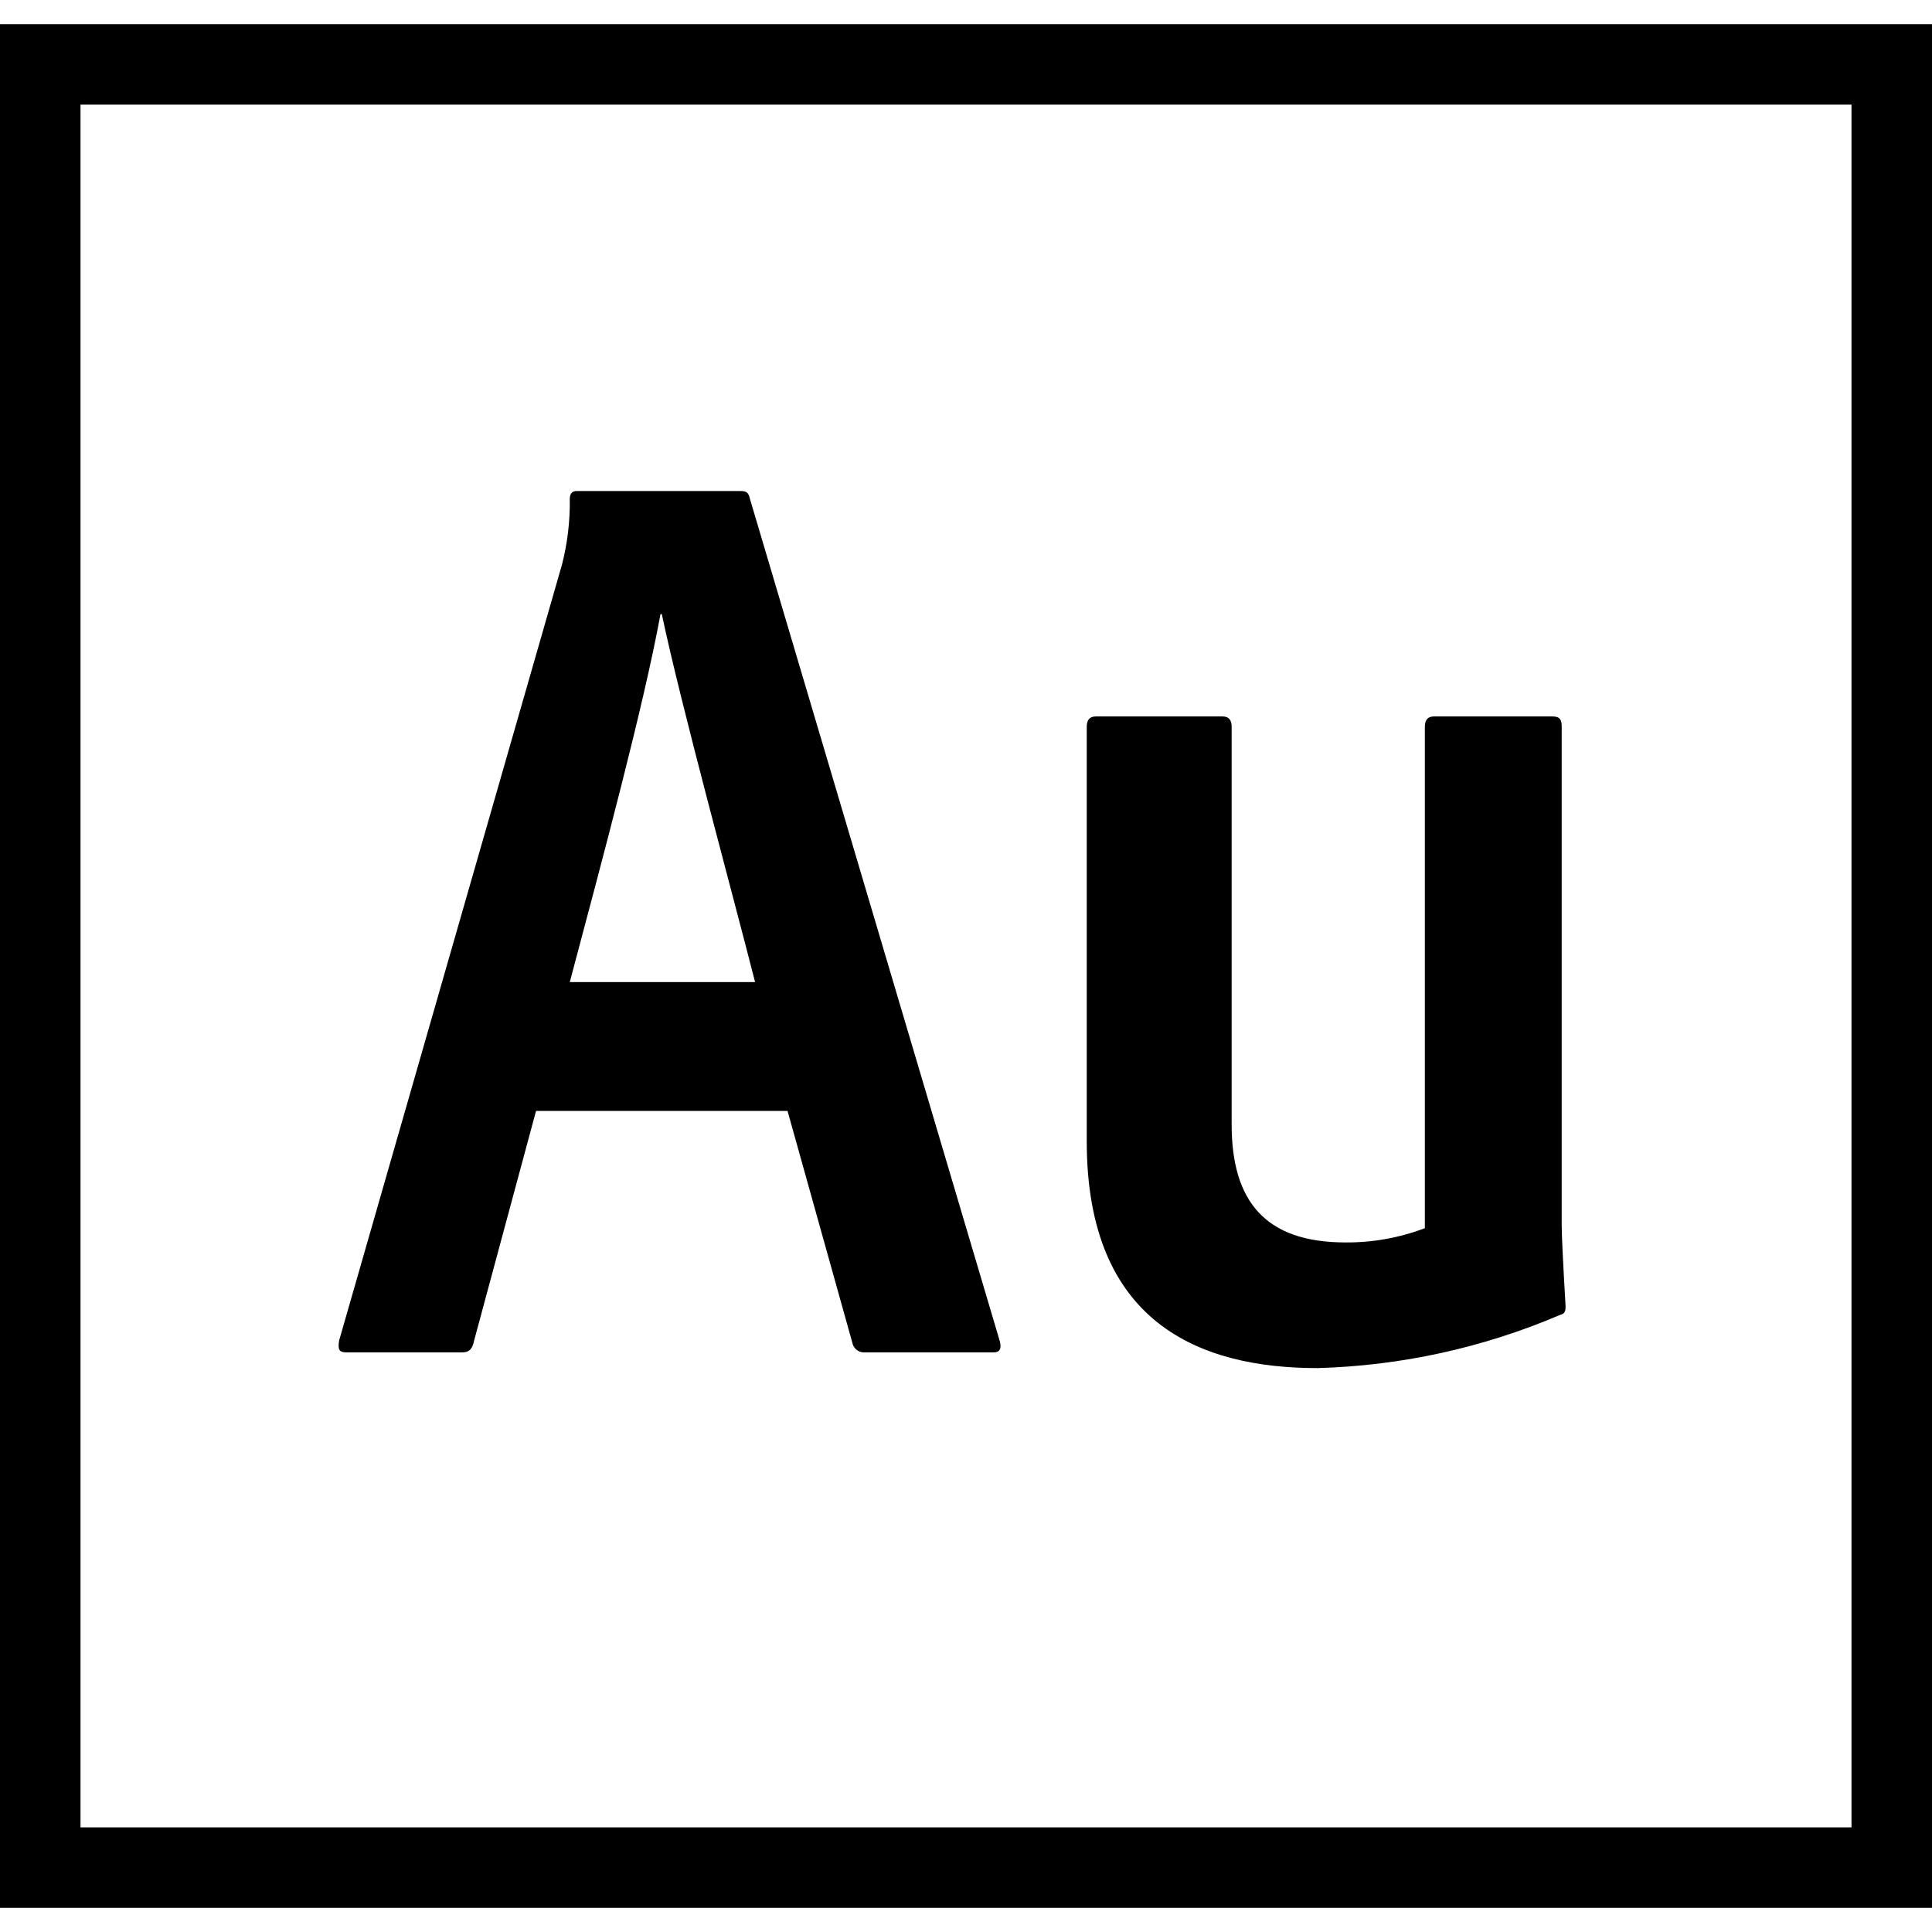
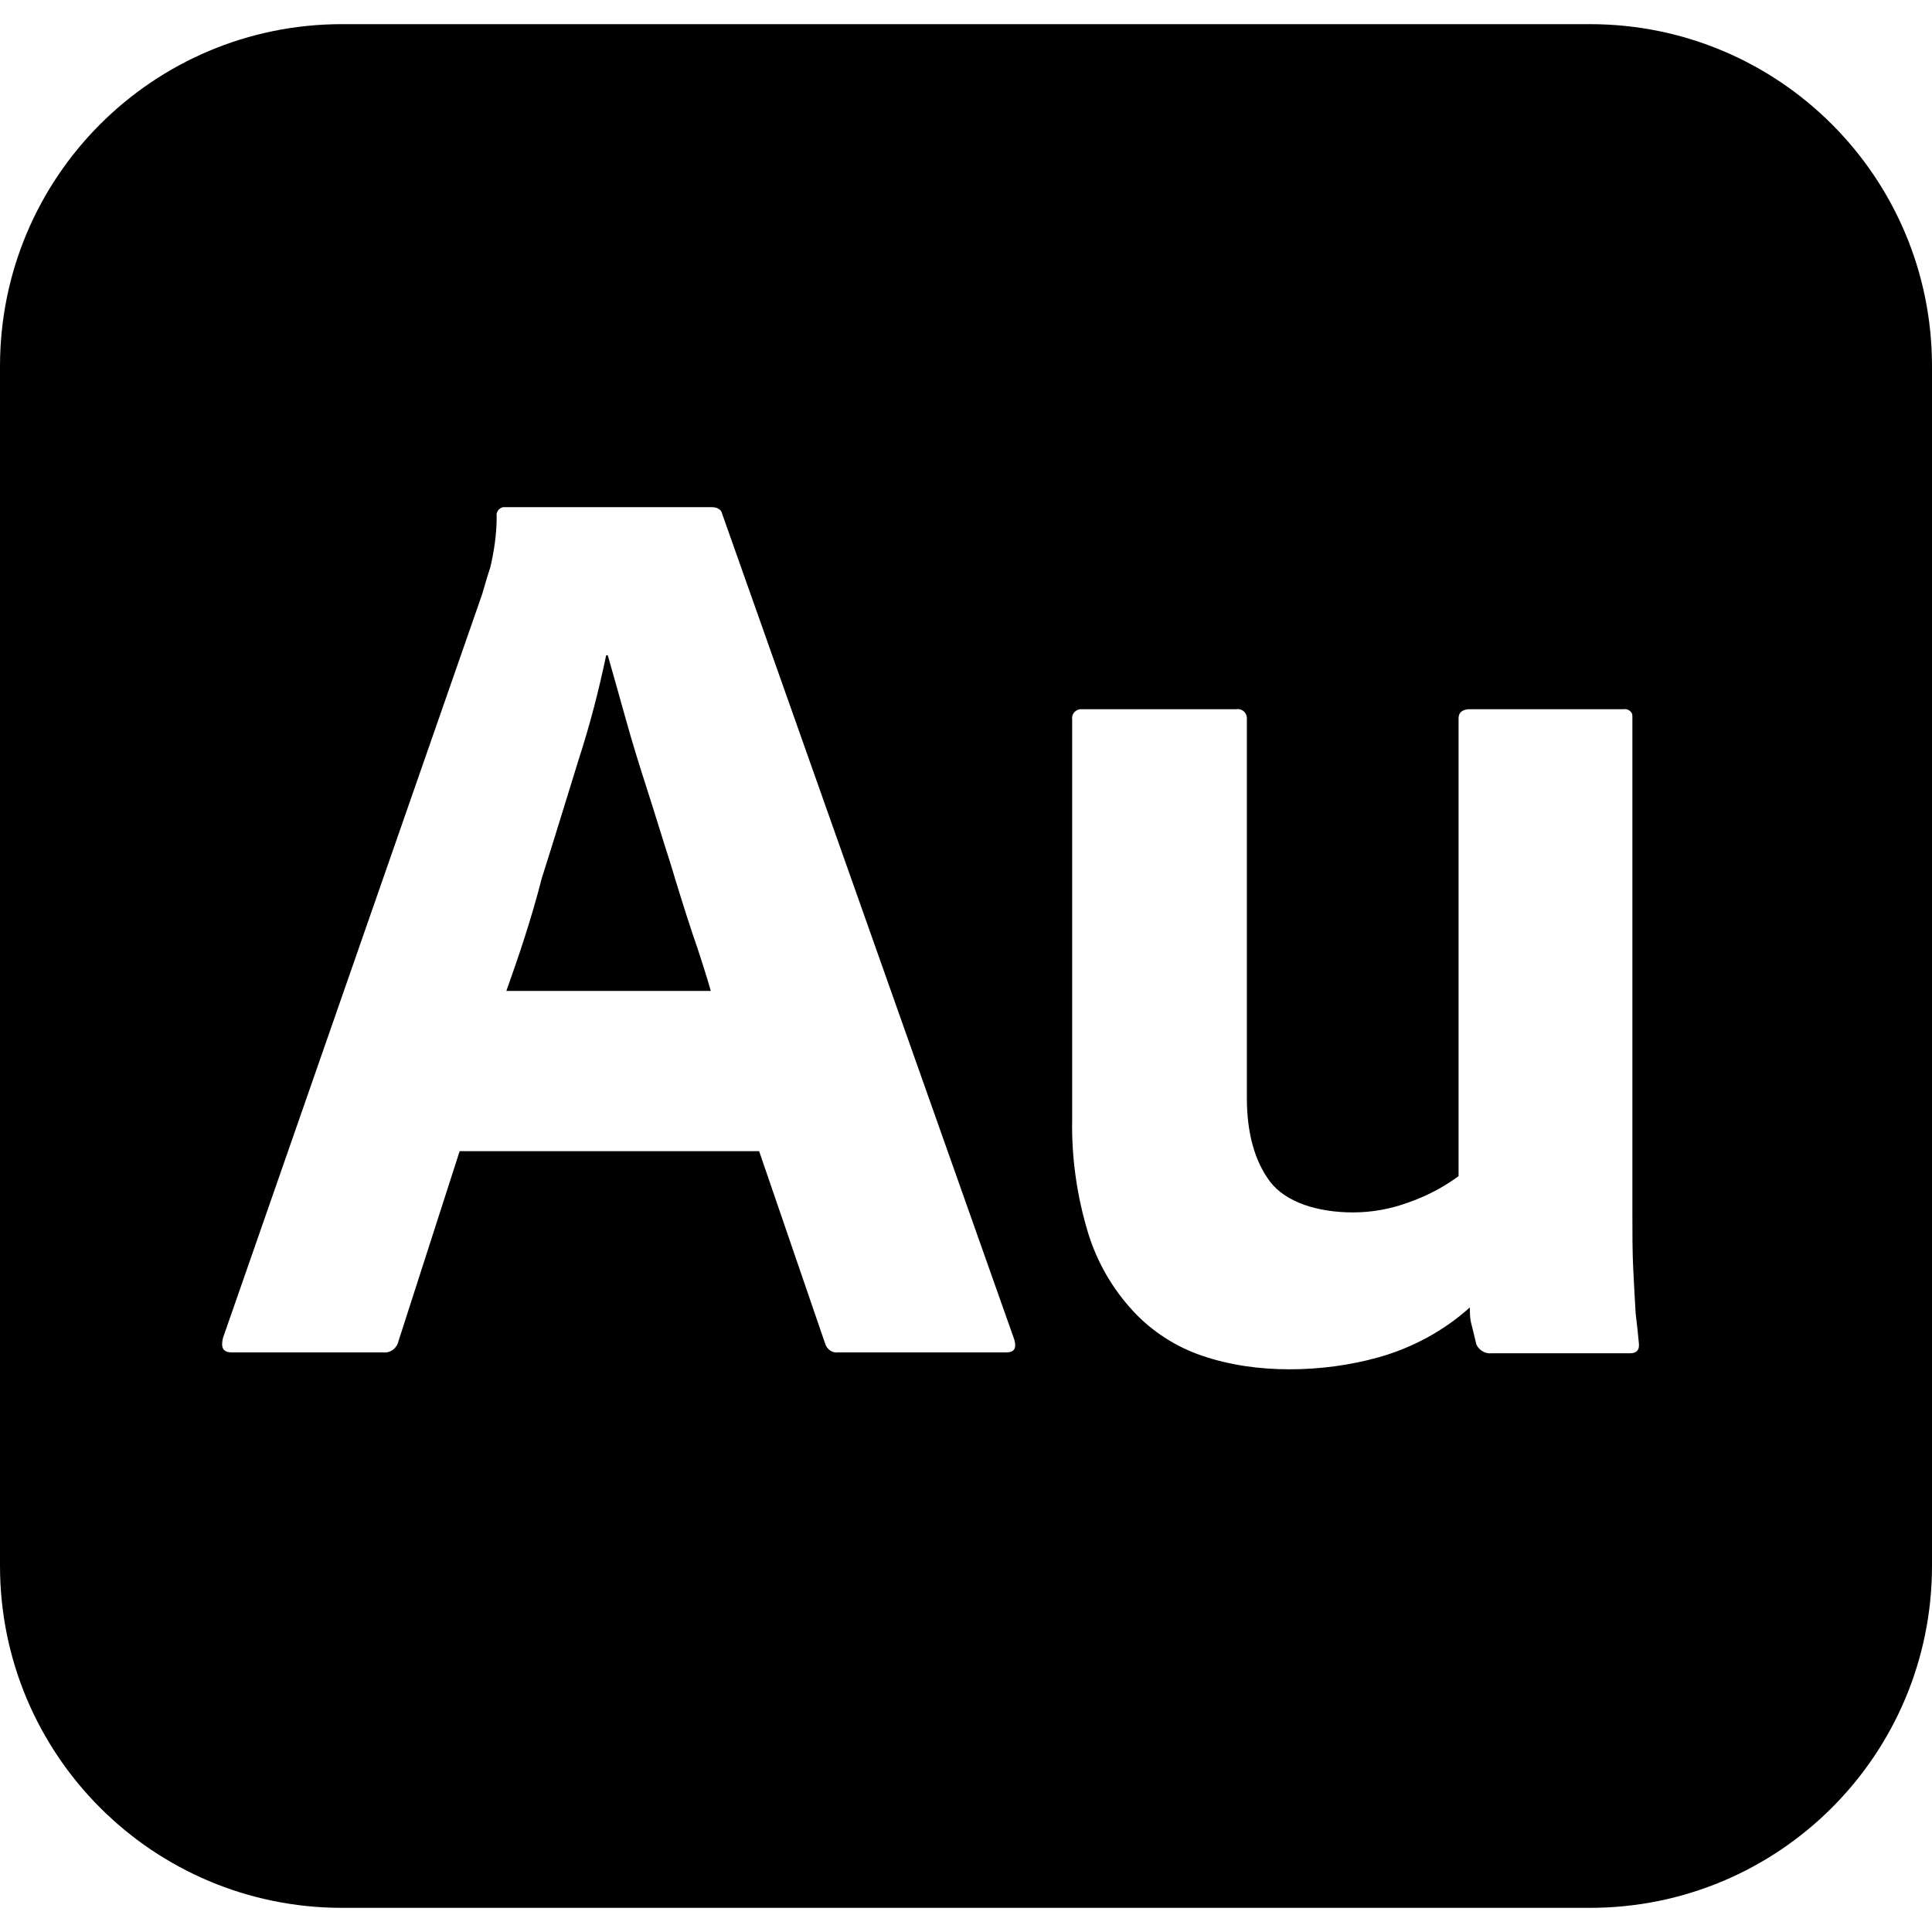
<svg xmlns="http://www.w3.org/2000/svg" role="img" viewBox="0 0 24 24">
-   <path d="M0 .3v23.4h24V.3zm1 1h22v21.4H1zM6.659 13.8l-.772 2.863c-.017.081-.049.137-.145.137H4.309c-.097 0-.113-.032-.097-.145l2.769-9.641a3.091 3.091 0 0 0 .097-.817c0-.065.032-.097.08-.097h2.045c.064 0 .097.016.113.097l3.107 10.474c.016.081 0 .129-.081.129h-1.61a.147.147 0 0 1-.144-.12l-.805-2.88zm2.721-1.6c-.274-1.079-.918-3.429-1.159-4.572h-.016c-.209 1.143-.725 3.059-1.127 4.572zm10.02 3.025c0 .112.016.45.048.998 0 .064-.006.096-.07.112a8.232 8.232 0 0 1-3.012.66c-1.465 0-2.866-.563-2.866-2.817V9.029c0-.081.032-.129.113-.129h1.574c.081 0 .113.048.113.129v4.94c0 .95.415 1.465 1.413 1.465a2.724 2.724 0 0 0 .987-.177V9.029c0-.081.032-.129.113-.129h1.474c.097 0 .113.048.113.129v6.196z" />
+   <path d="M19.75.3H4.25C1.9.3 0 2.2 0 4.55v14.9c0 2.35 1.9 4.25 4.25 4.25h15.5c2.35 0 4.25-1.9 4.25-4.25V4.55C24 2.2 22.1.3 19.75.3zM12.5 16.8h-2.09c-.07.011-.14-.04-.16-.11l-.82-2.39H5.71l-.76 2.36c-.02.09-.1.15-.19.14H2.88c-.11 0-.14-.06-.11-.18l3.22-9.24c.03-.1.06-.21.1-.33.05-.21.08-.42.08-.64-.01-.05.03-.1.08-.11h2.59c.07 0 .12.03.13.08l3.63 10.261c.03.109 0 .159-.1.159zm7.75.011h-1.721c-.079.01-.159-.041-.189-.11-.02-.08-.04-.171-.061-.25-.02-.07-.02-.14-.02-.21-.32.289-.71.5-1.13.619-.36.101-.739.15-1.11.15-.369 0-.74-.05-1.09-.17-.32-.109-.619-.3-.85-.55-.26-.28-.45-.61-.561-.97-.14-.461-.209-.94-.199-1.42V8.94c-.01-.06.029-.12.1-.13h1.939c.061-.01.121.03.131.1v4.731c0 .439.1.789.289 1.039.191.25.58.381 1.031.381.229 0 .459-.041.68-.121.23-.08.439-.189.63-.33V8.92c0-.07.05-.11.14-.11h1.91c.051-.01.109.03.109.08v6.16c0 .271 0 .511.011.72.01.211.021.391.03.551.02.16.029.25.039.359.012.09-.028.131-.108.131zM8.33 10.73c-.1-.31-.19-.61-.29-.92s-.19-.6-.27-.89c-.08-.28-.15-.54-.22-.78h-.02c-.09.43-.2.86-.34 1.29-.15.48-.3.98-.46 1.48-.13.51-.29.98-.44 1.4h2.54c-.06-.21-.14-.46-.23-.72-.09-.27-.18-.56-.27-.86z" />
</svg>
